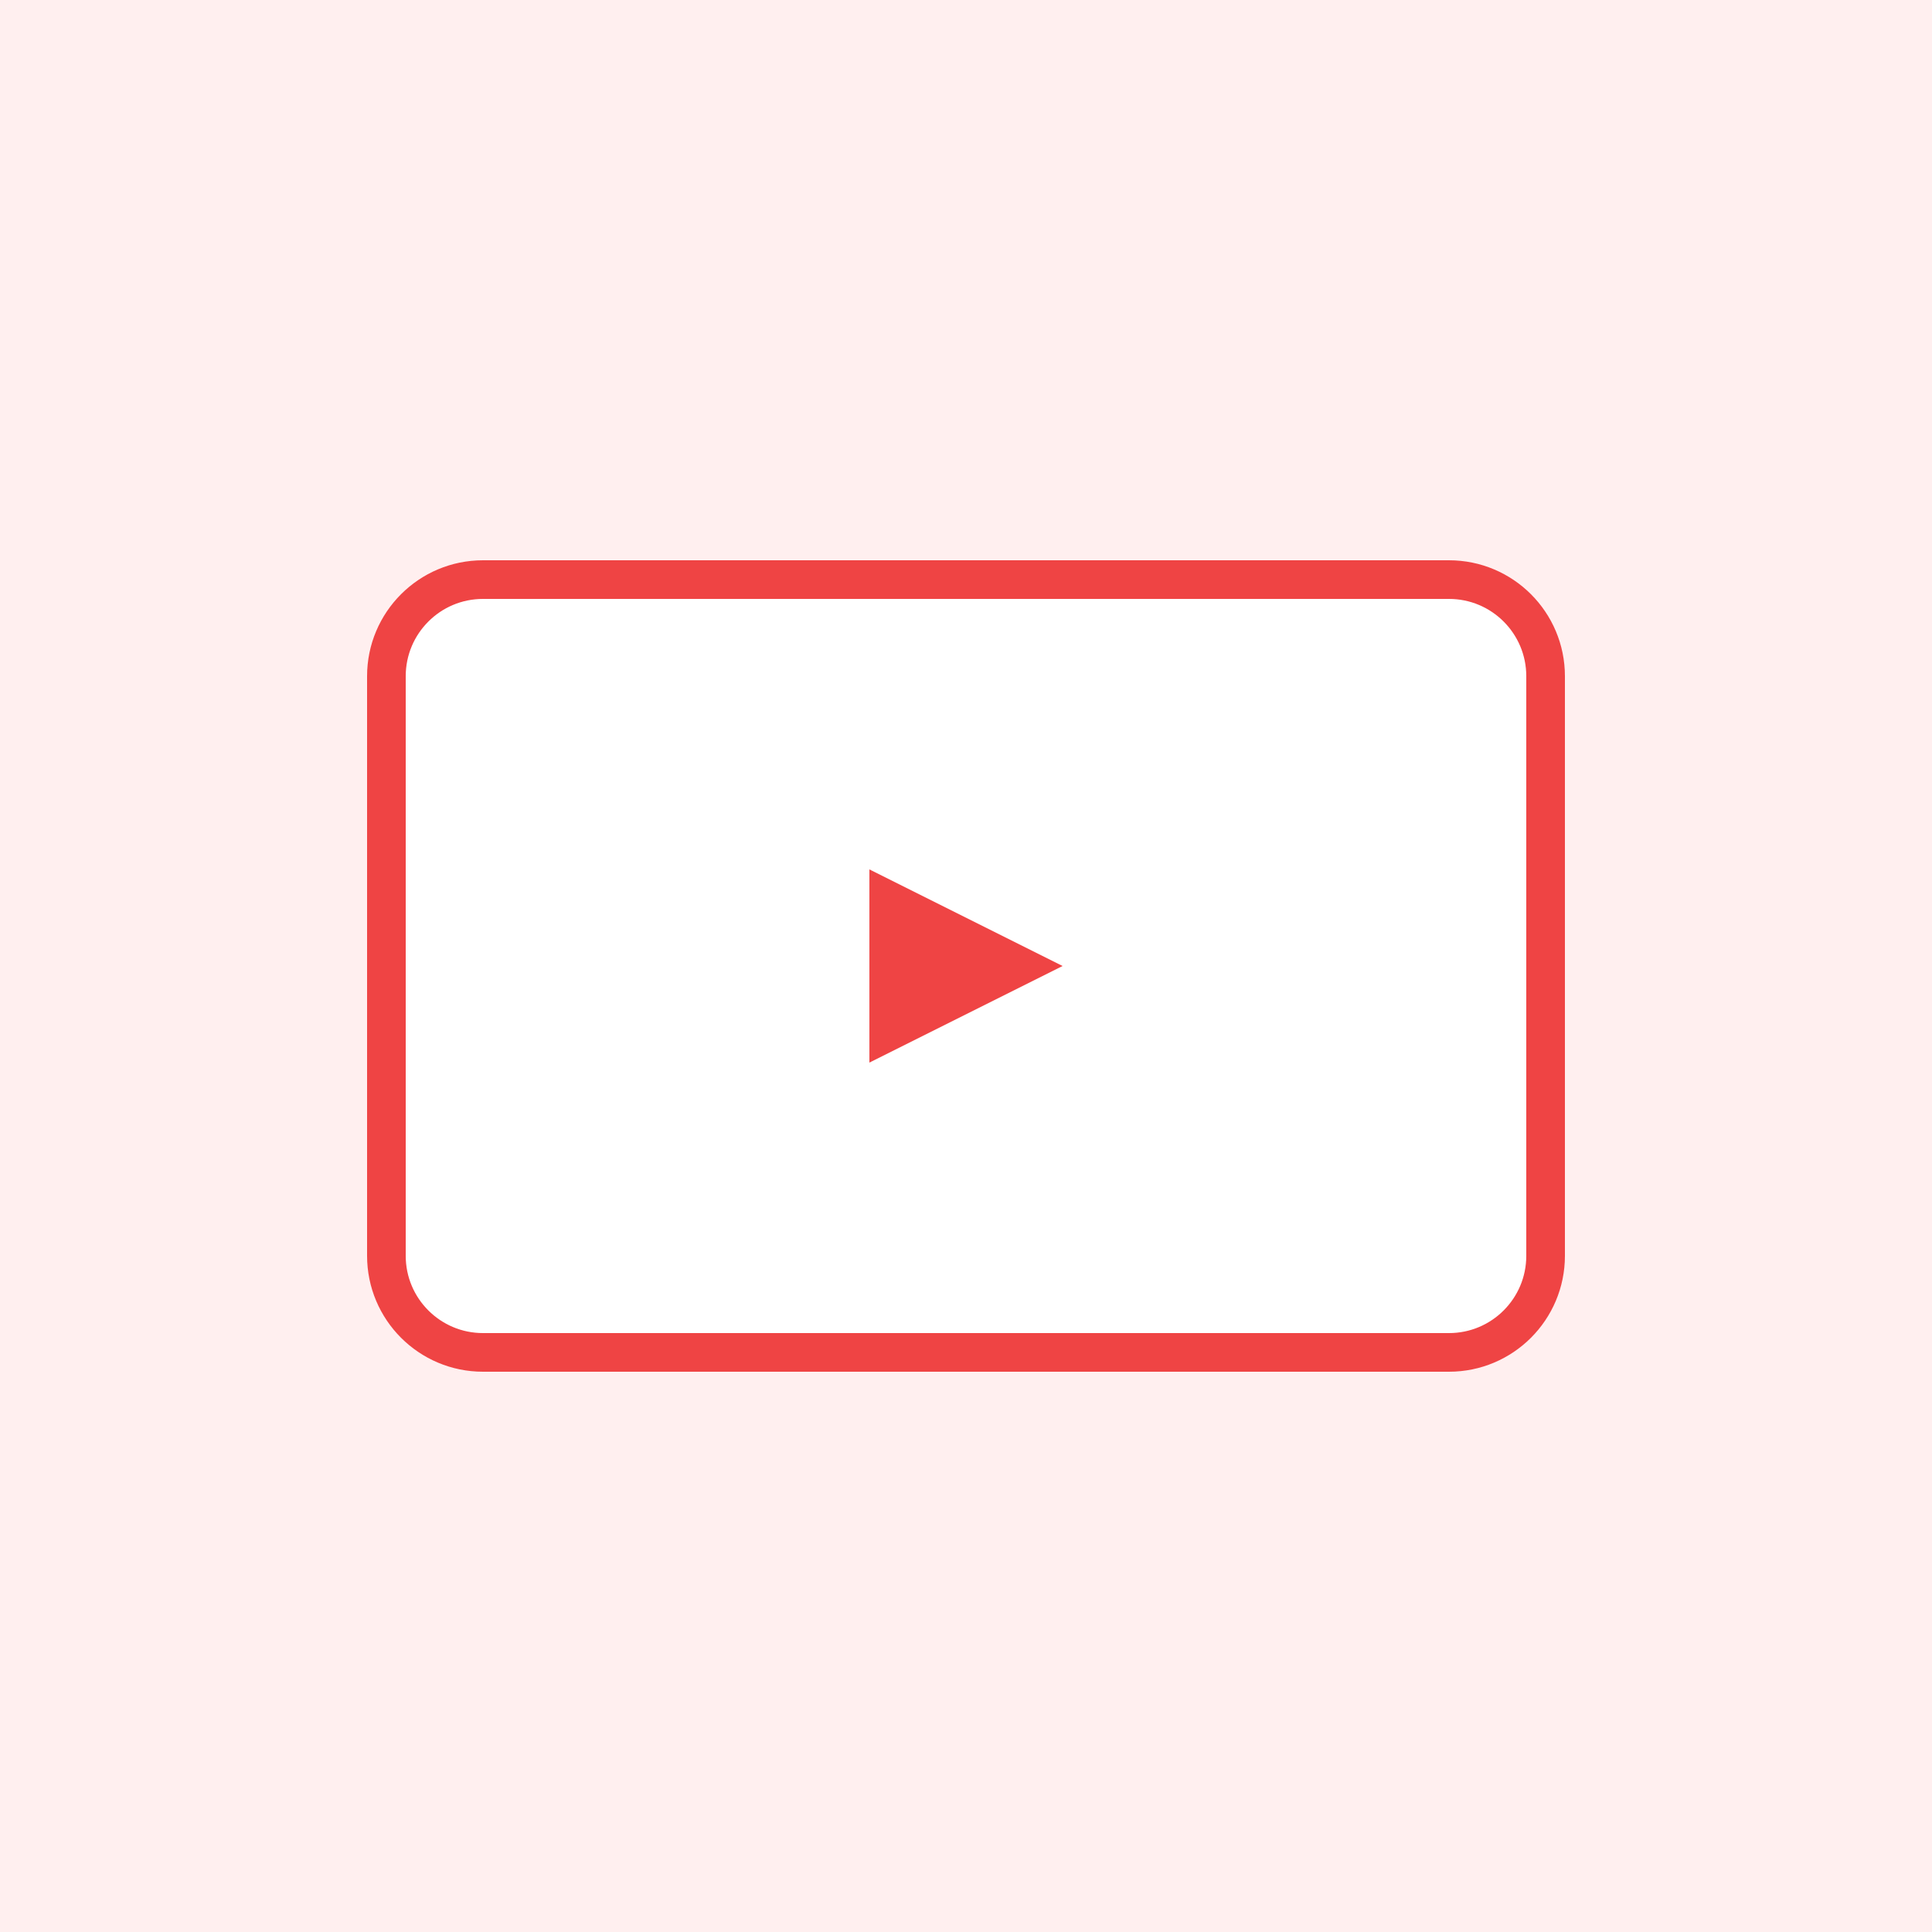
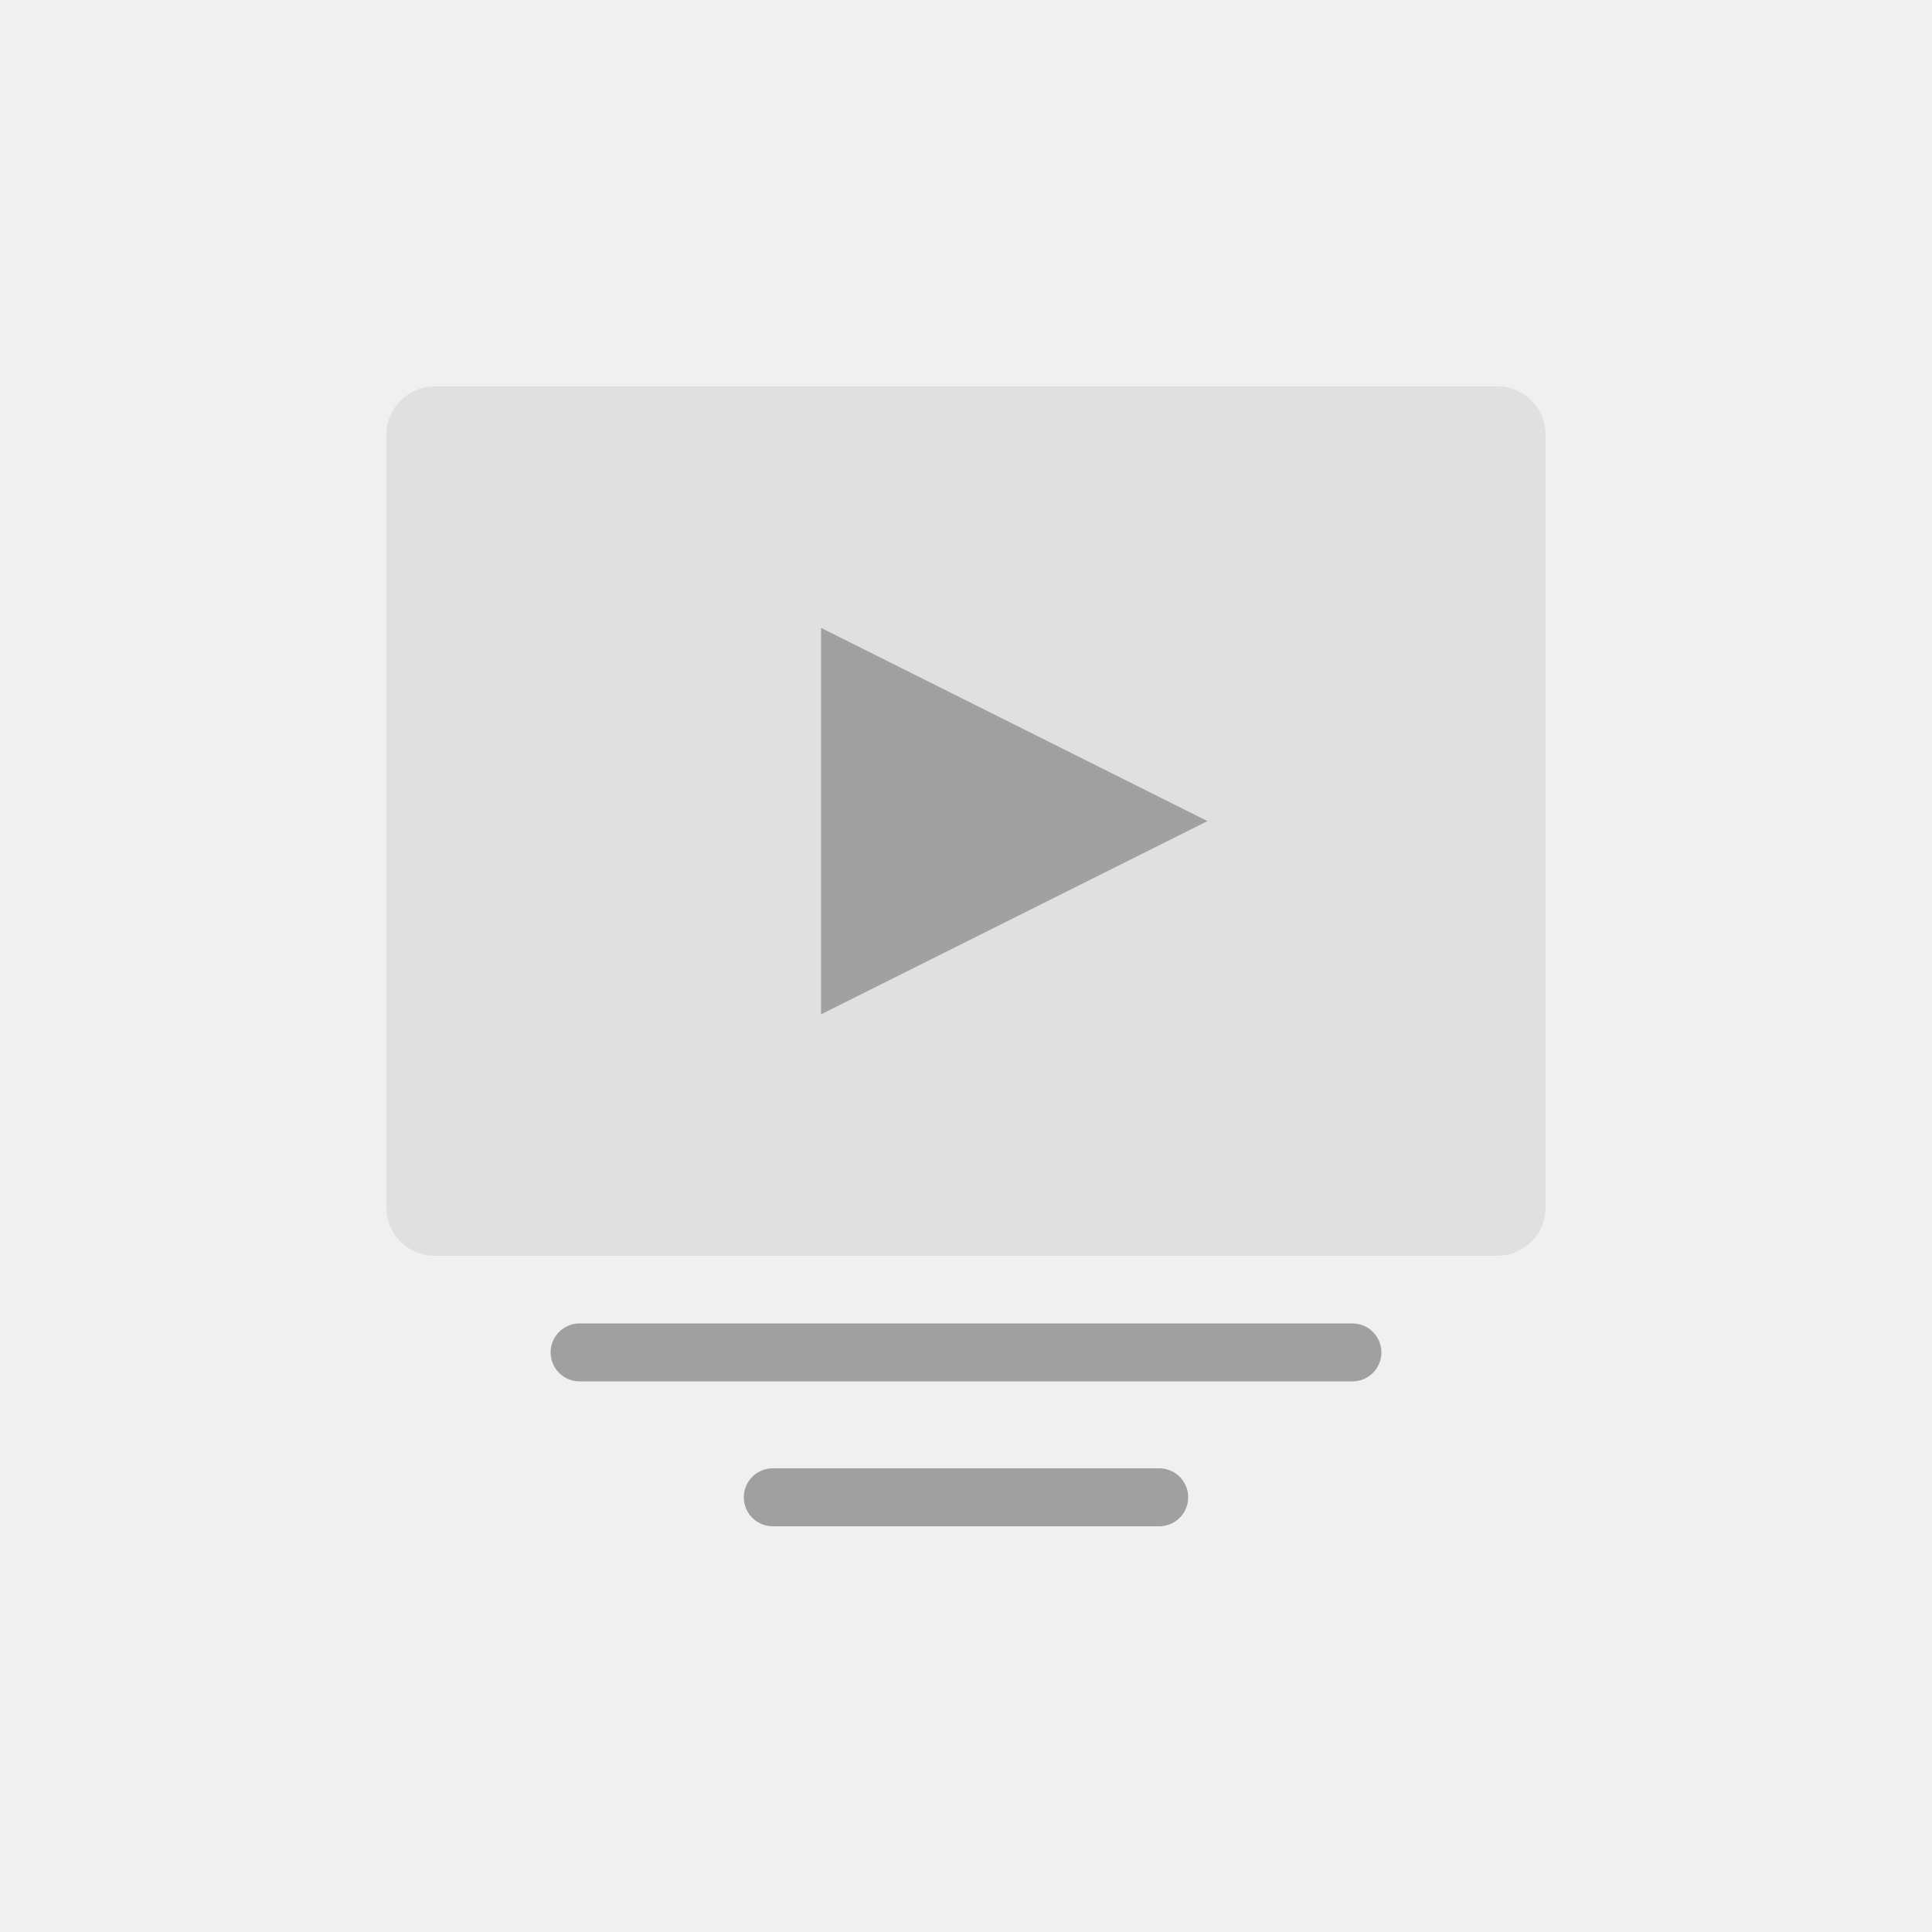
- <svg xmlns="http://www.w3.org/2000/svg" width="100" height="100" viewBox="0 0 100 100" fill="none">
-   <rect width="100" height="100" fill="#FFEFEF" />
-   <rect x="20" y="30" width="60" height="40" rx="5" fill="white" stroke="#EF4444" stroke-width="2" />
-   <path d="M45 45V55L55 50L45 45Z" fill="#EF4444" />
+ <svg xmlns="http://www.w3.org/2000/svg" viewBox="0 0 200 200" fill="none">
+   <rect width="200" height="200" fill="#F0F0F0" />
+   <rect x="40" y="40" width="120" height="90" rx="5" fill="#E0E0E0" />
+   <path d="M85 65L125 85L85 105V65Z" fill="#A0A0A0" />
+   <path d="M60 140H140" stroke="#A0A0A0" stroke-width="6" stroke-linecap="round" />
+   <path d="M80 155H120" stroke="#A0A0A0" stroke-width="6" stroke-linecap="round" />
</svg>
